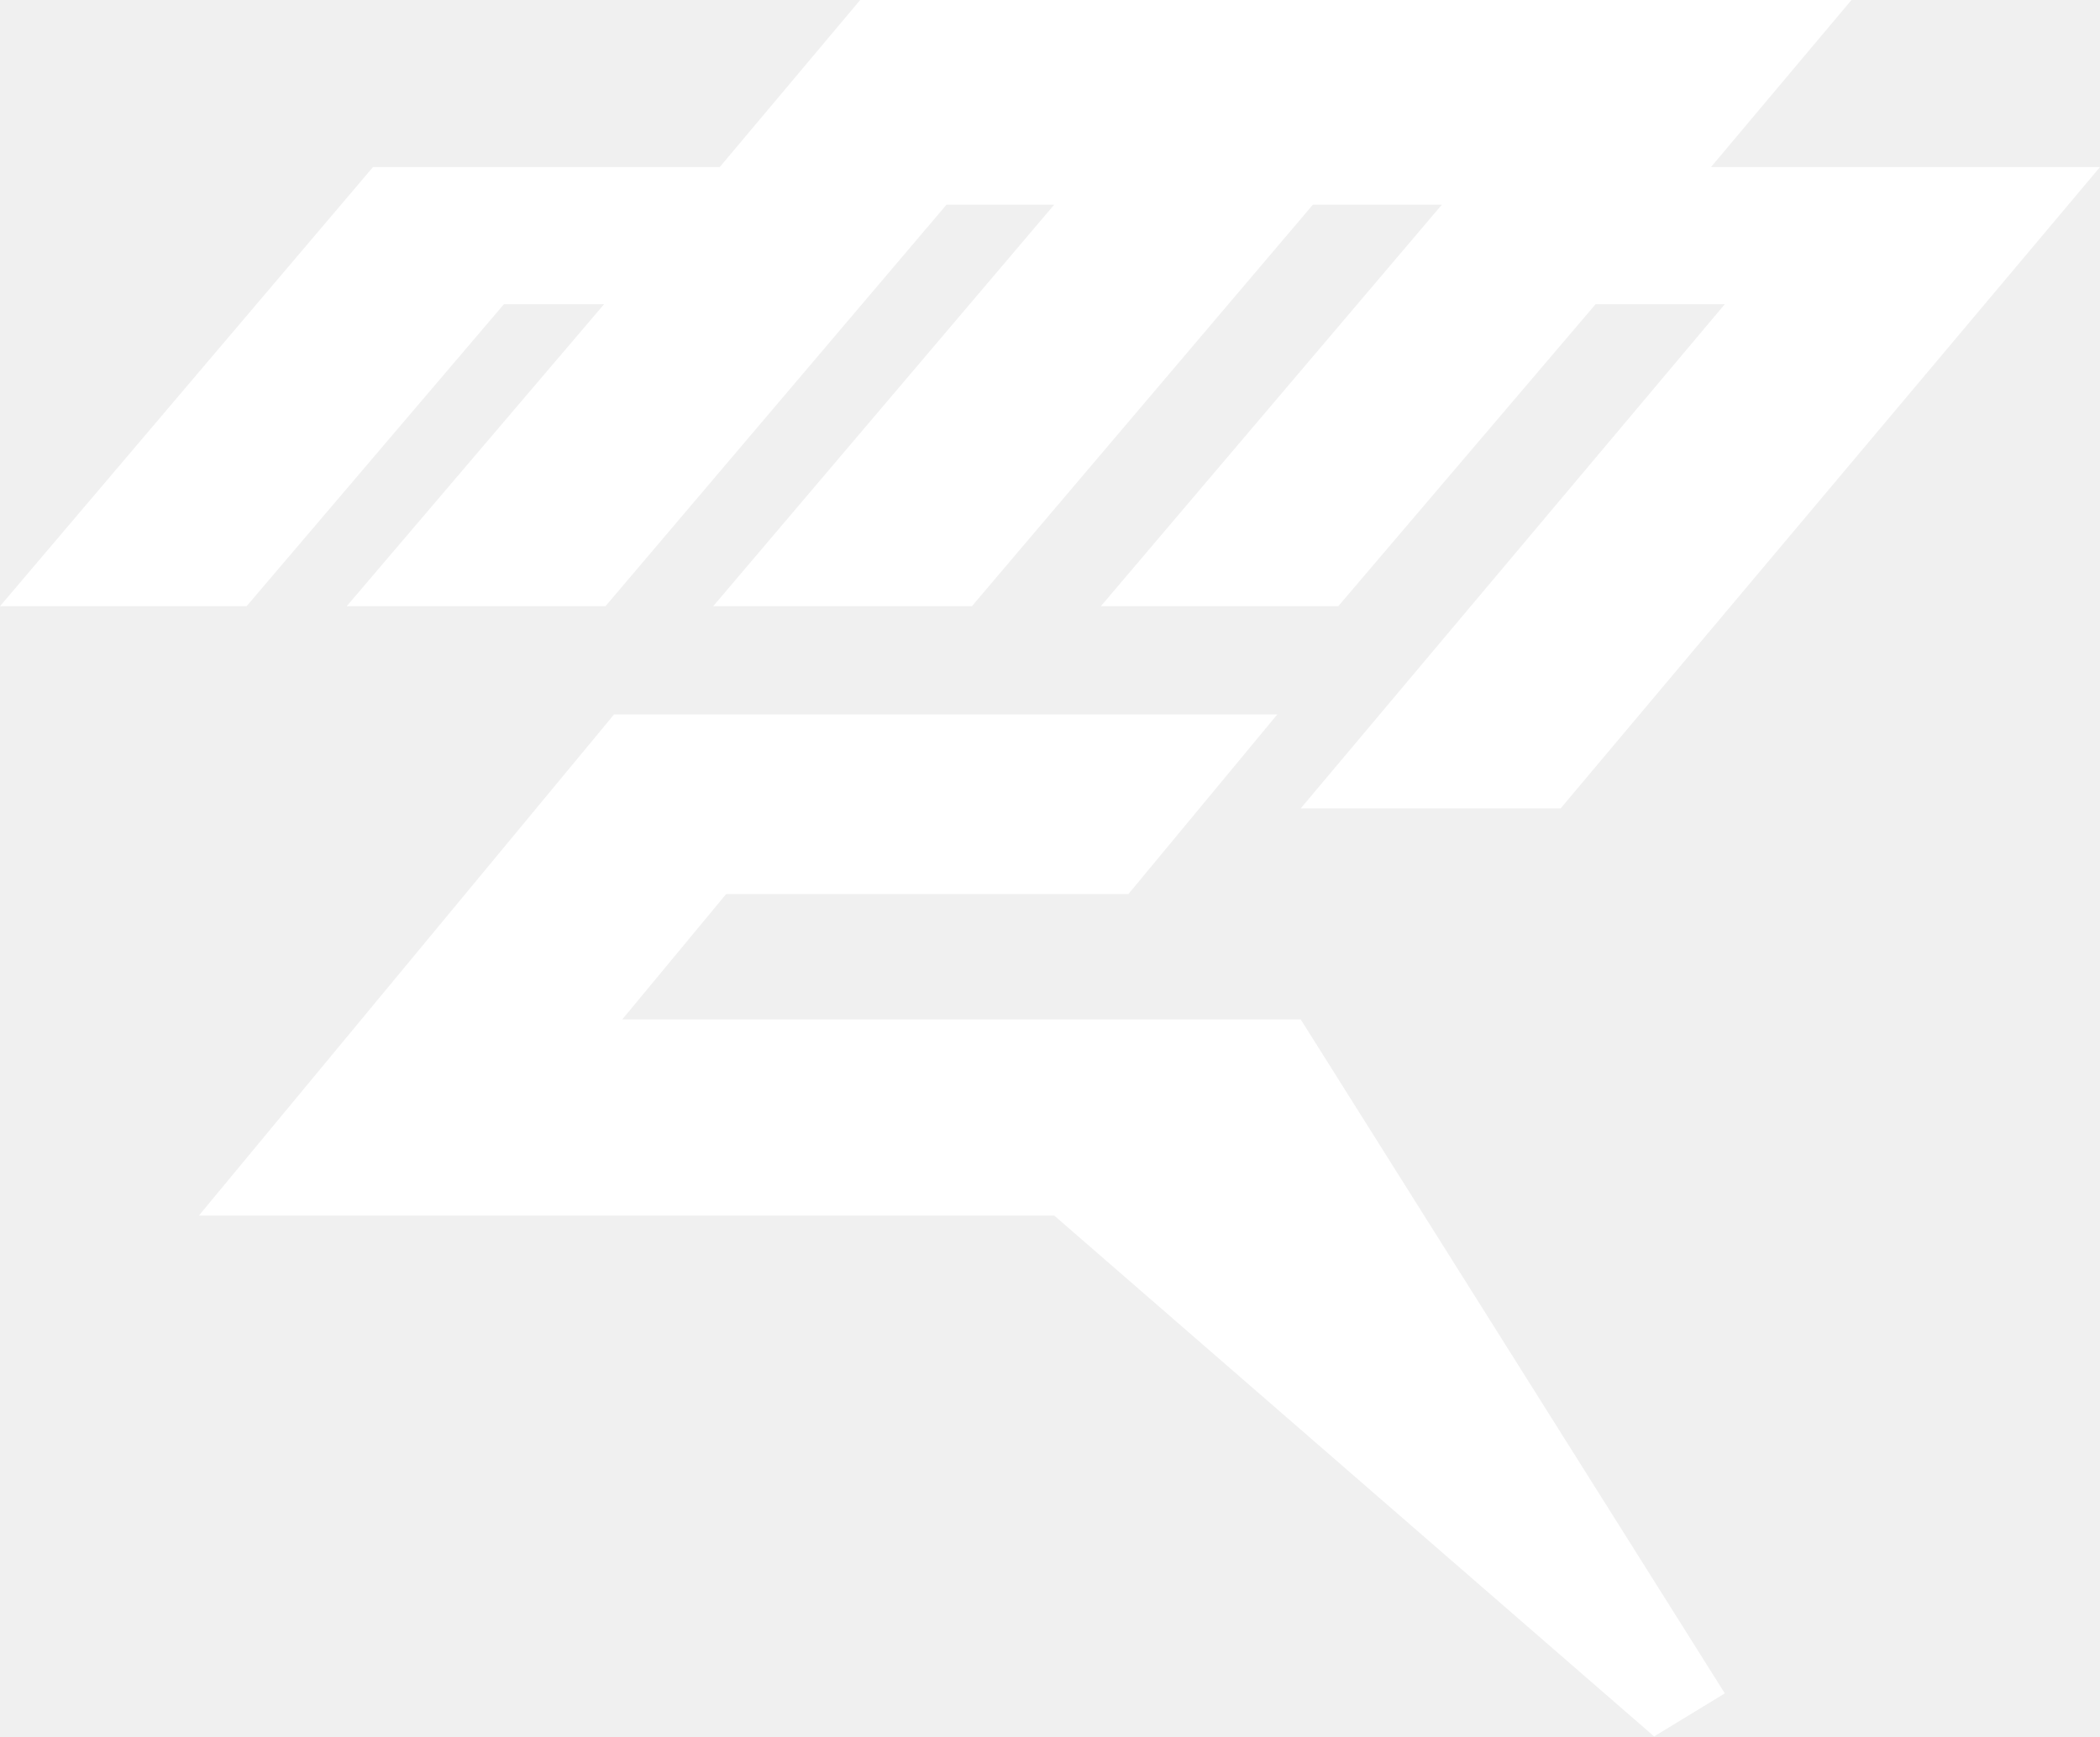
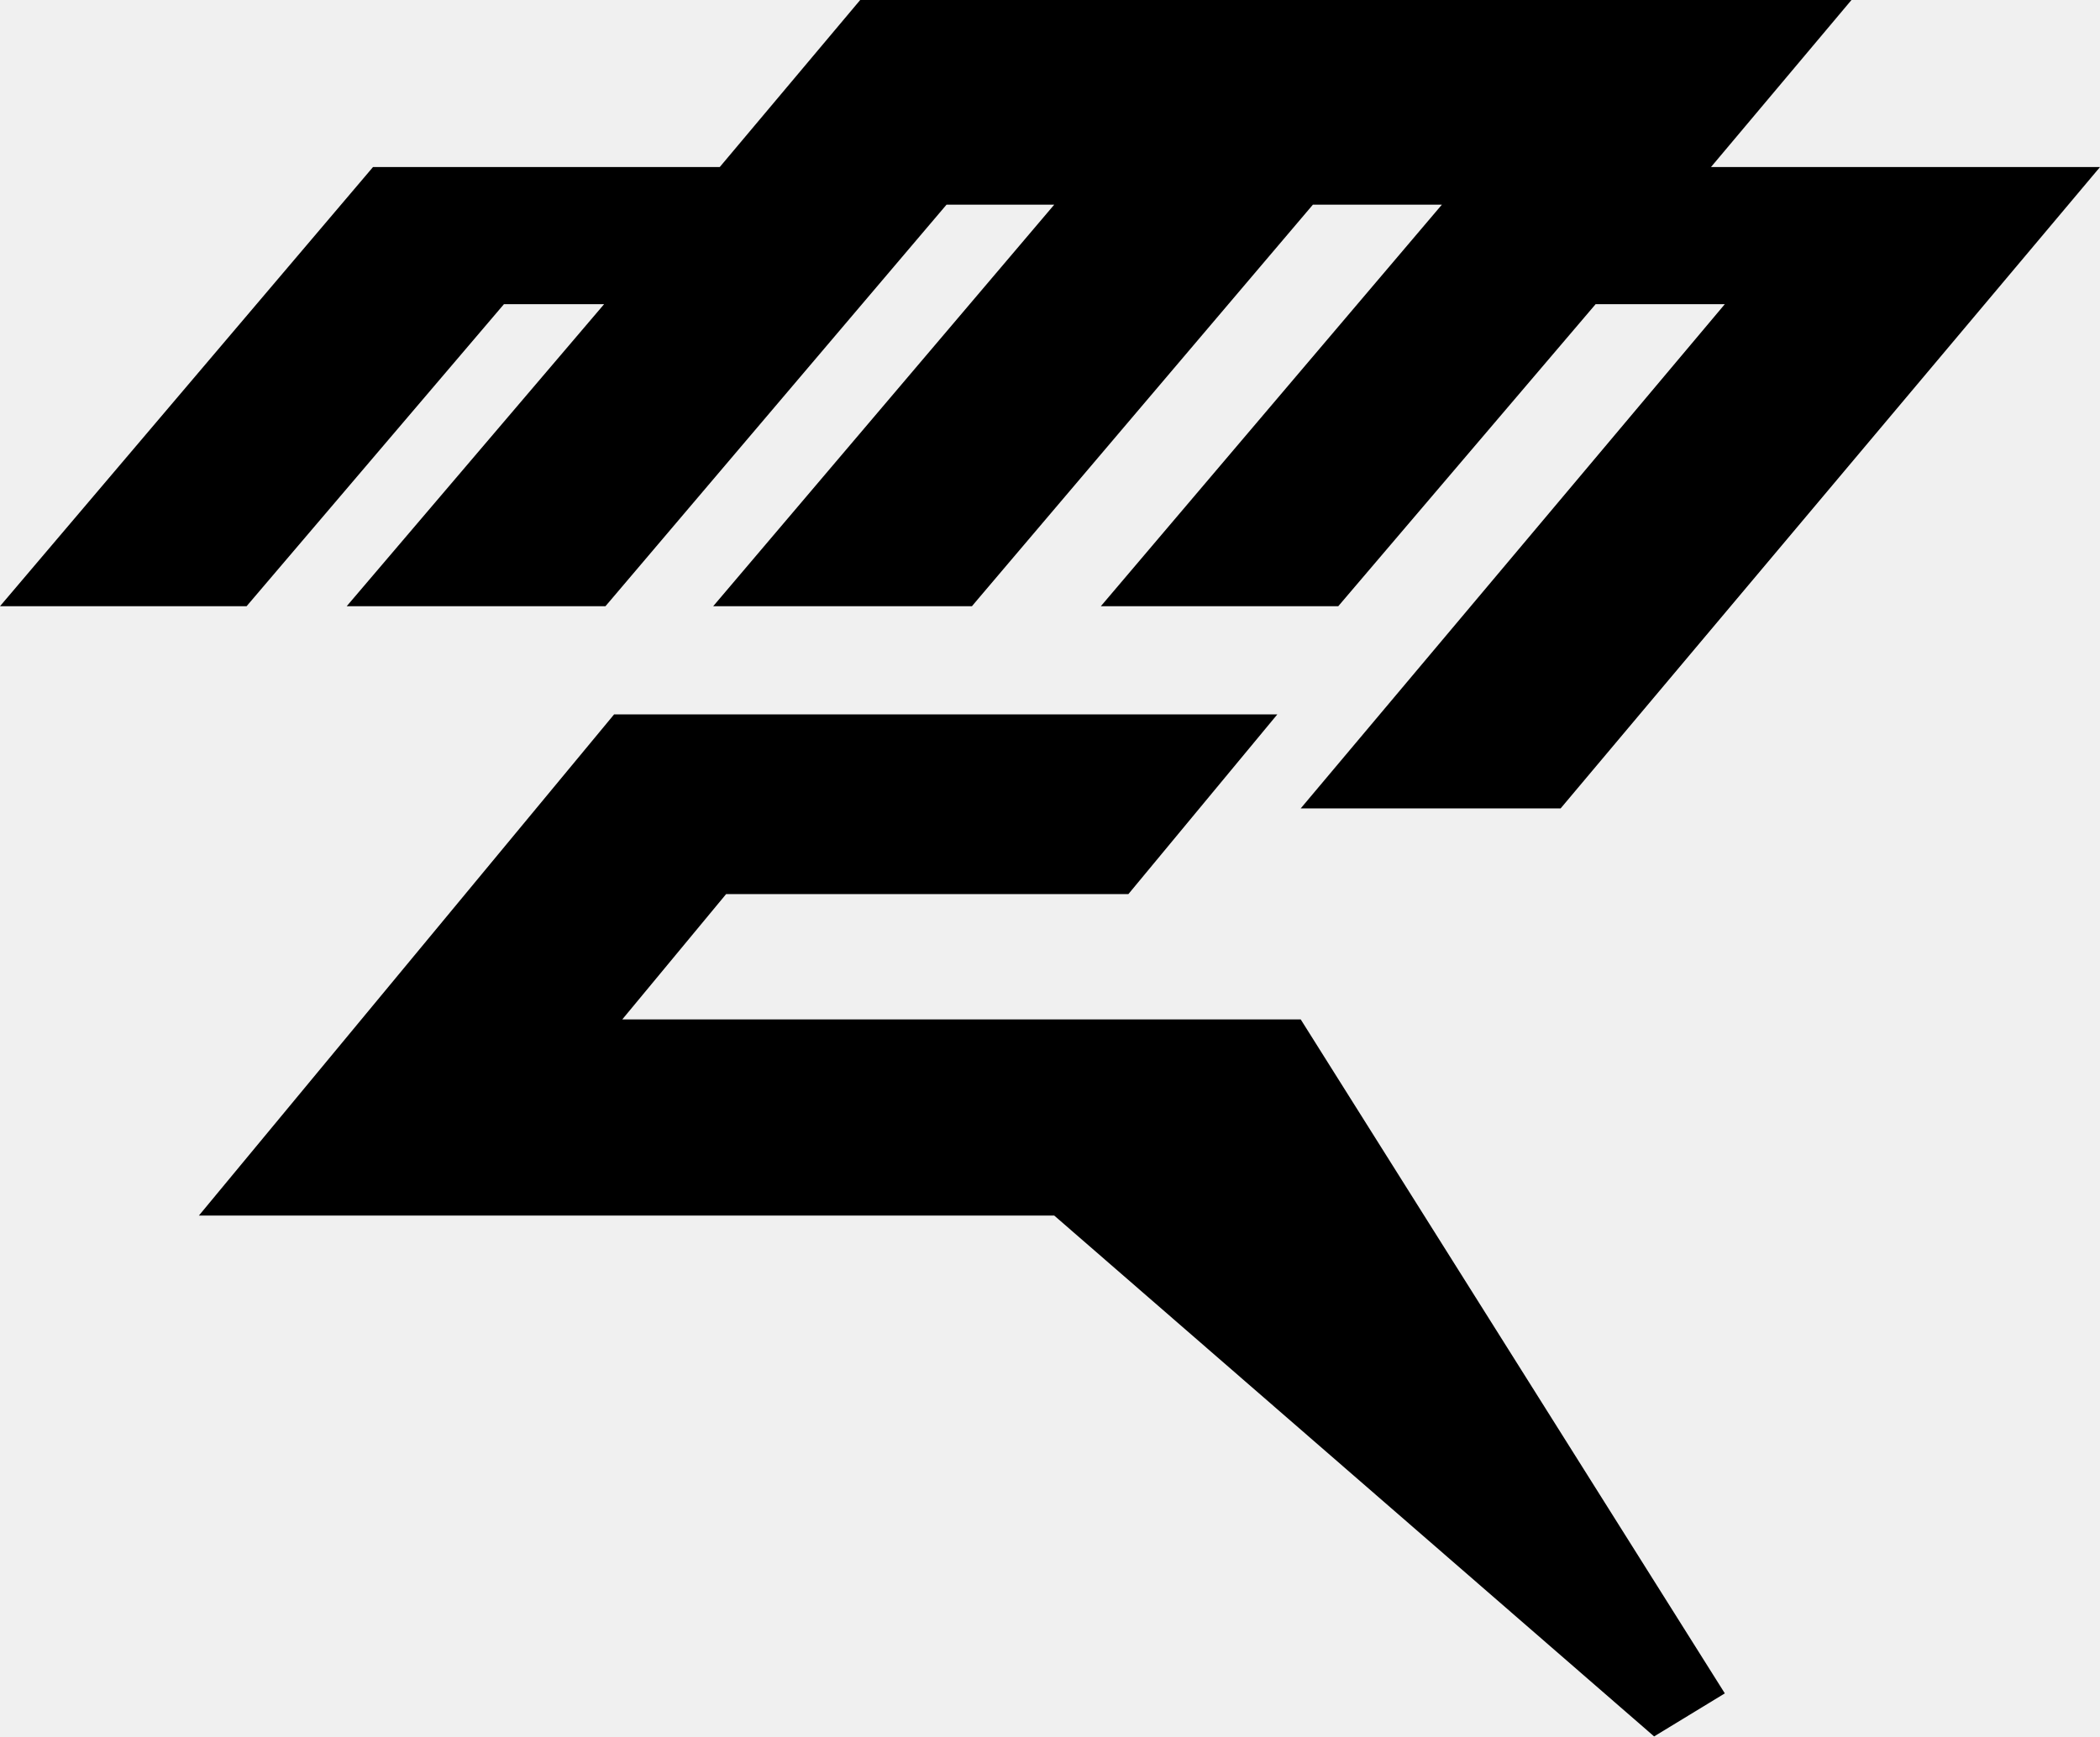
<svg xmlns="http://www.w3.org/2000/svg" width="52" height="43" viewBox="0 0 52 43" fill="none">
-   <path d="M27.941 22.141H17.98L15.409 25.244H32.208L42.71 41.934L40.959 43L26.105 30.102H4.925L15.206 17.691H31.629L27.941 22.141ZM42.367 4.137H52L38.644 20.019H32.208L42.71 7.532H39.511L33.138 15.012H27.259L35.704 5.068H32.51L24.206 14.847L24.067 15.012H17.66L26.105 5.068H23.438L15.132 14.848L14.992 15.012H8.585L14.959 7.532H12.479L6.106 15.012H0L9.236 4.137H17.822L21.3 0H45.846L42.367 4.137Z" fill="white" />
+   <path d="M27.941 22.141H17.98L15.409 25.244H32.208L42.71 41.934L40.959 43L26.105 30.102H4.925L15.206 17.691H31.629L27.941 22.141ZM42.367 4.137H52L38.644 20.019H32.208L42.71 7.532H39.511L33.138 15.012H27.259L35.704 5.068H32.51L24.206 14.847L24.067 15.012H17.66L26.105 5.068H23.438L15.132 14.848L14.992 15.012H8.585L14.959 7.532H12.479L6.106 15.012H0L9.236 4.137H17.822L21.3 0H45.846L42.367 4.137Z" fill="currentColor" />
</svg>
